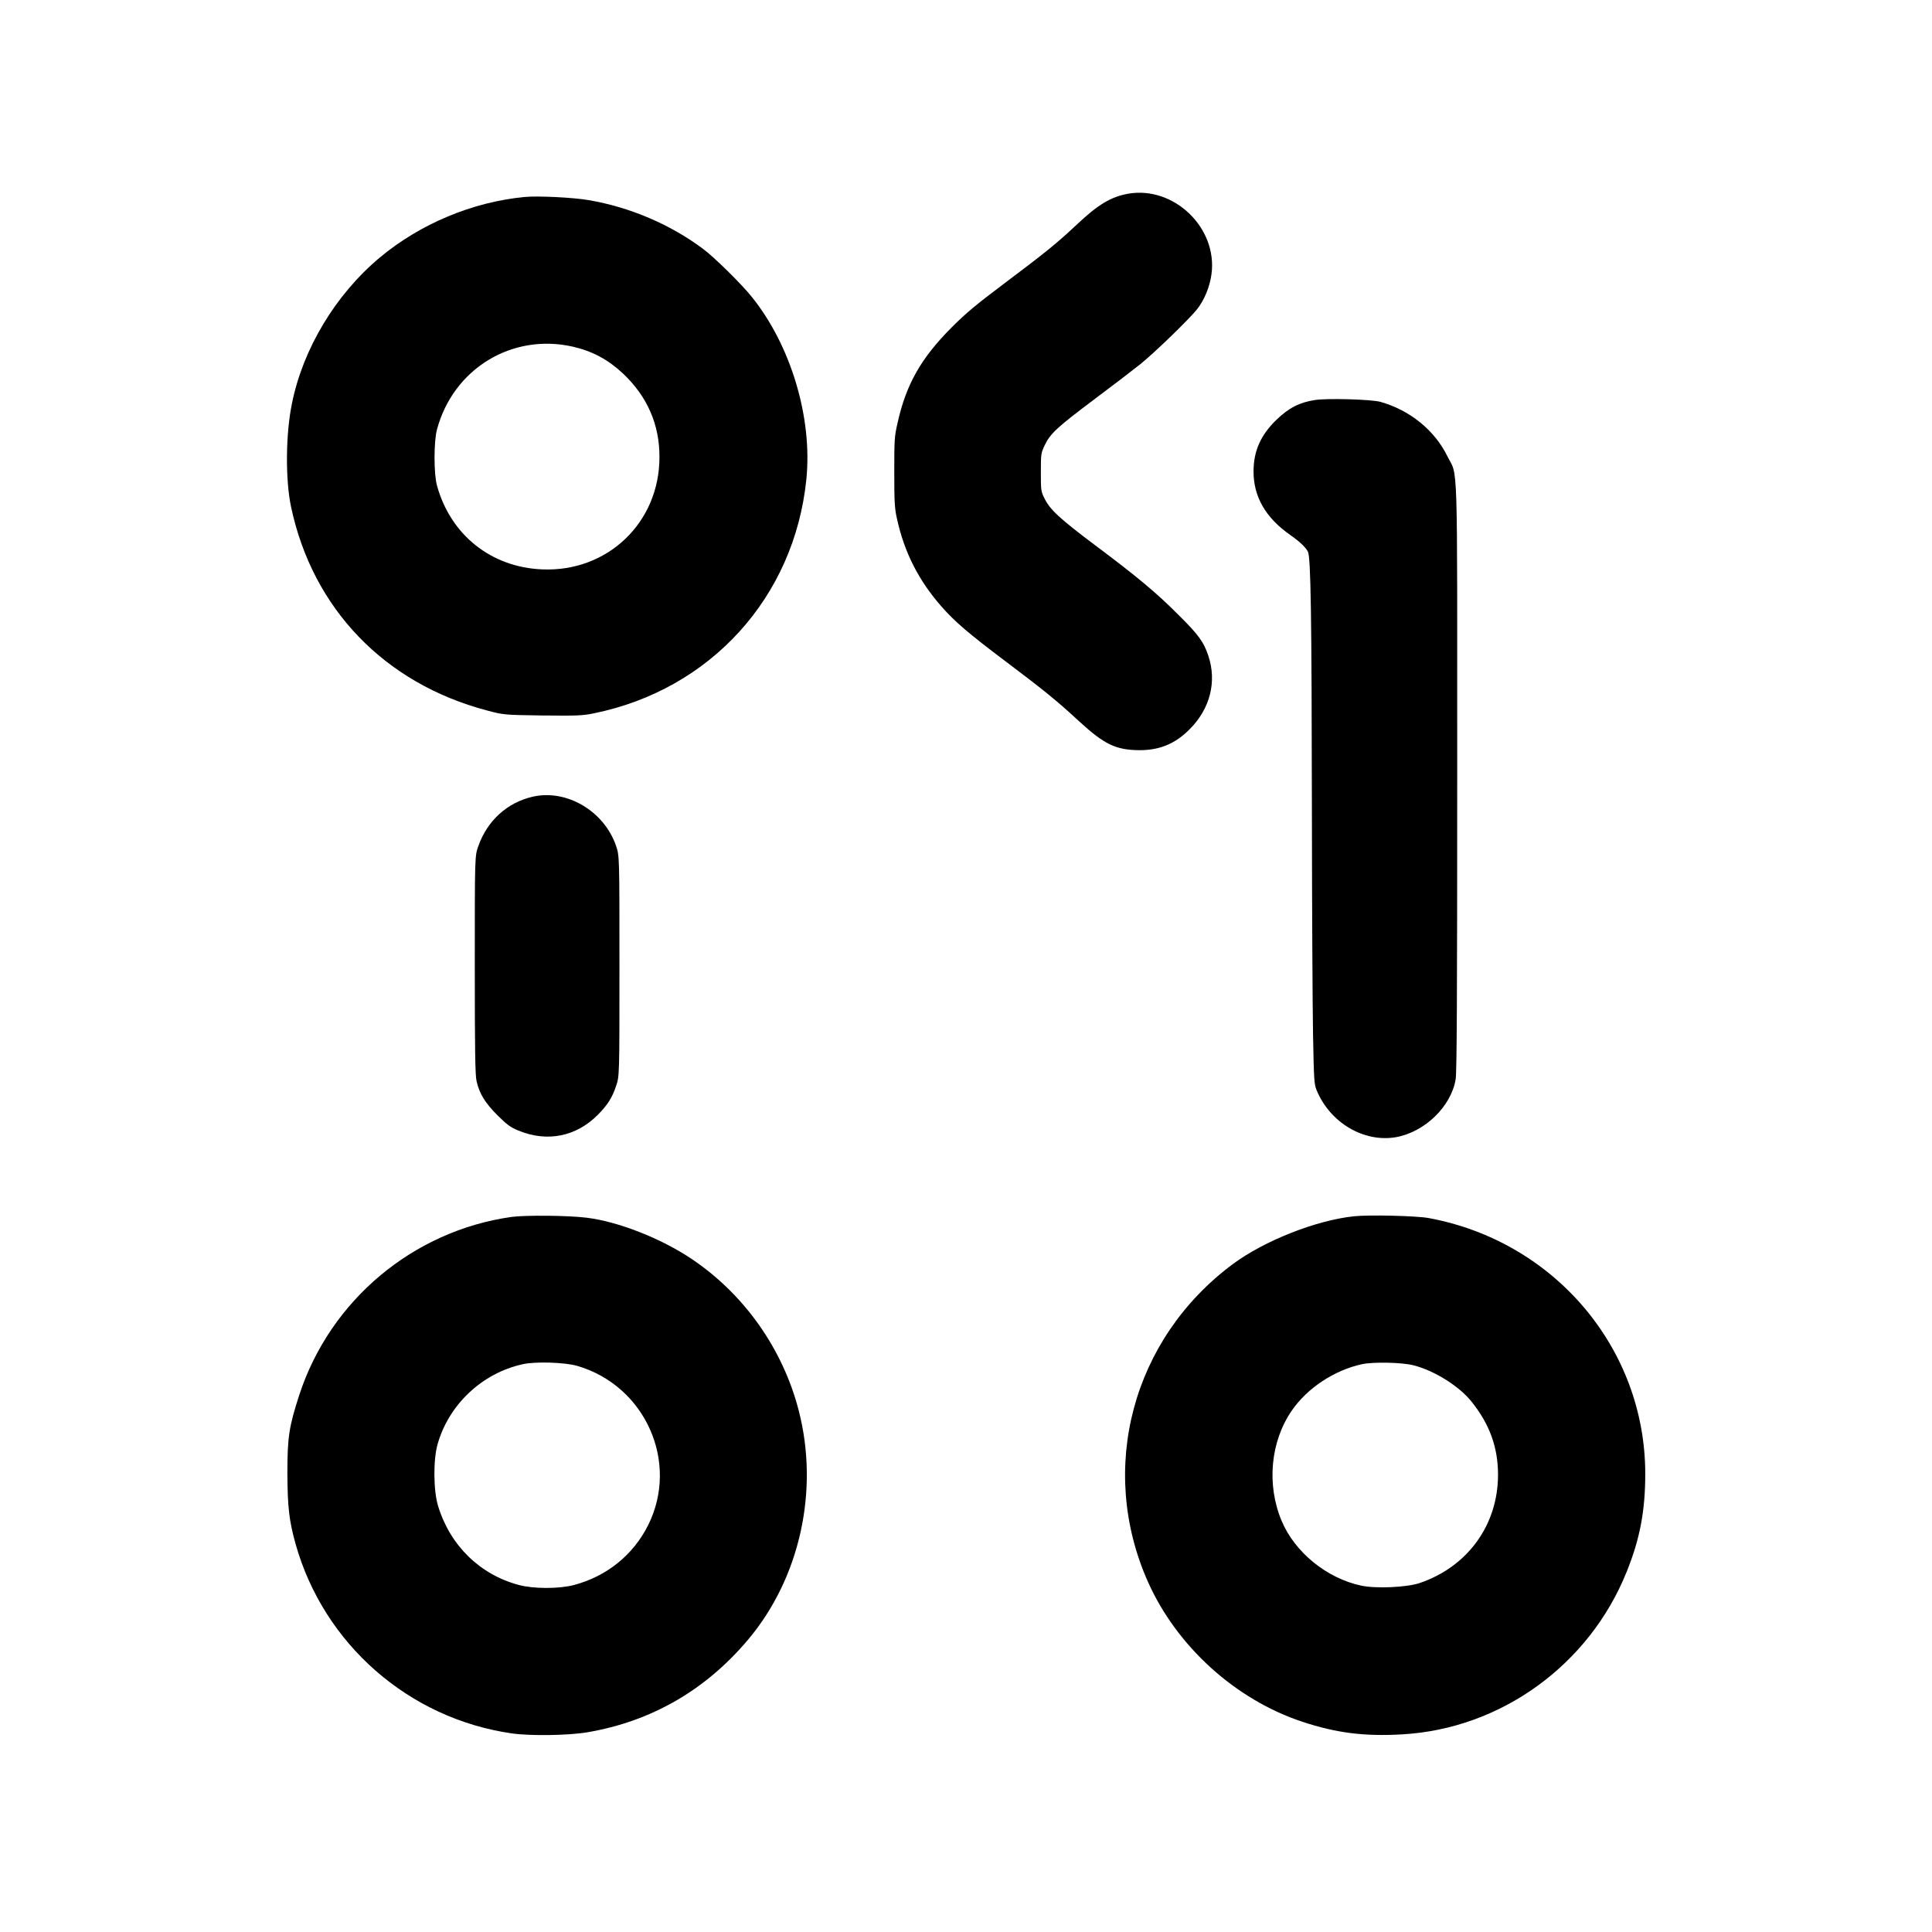
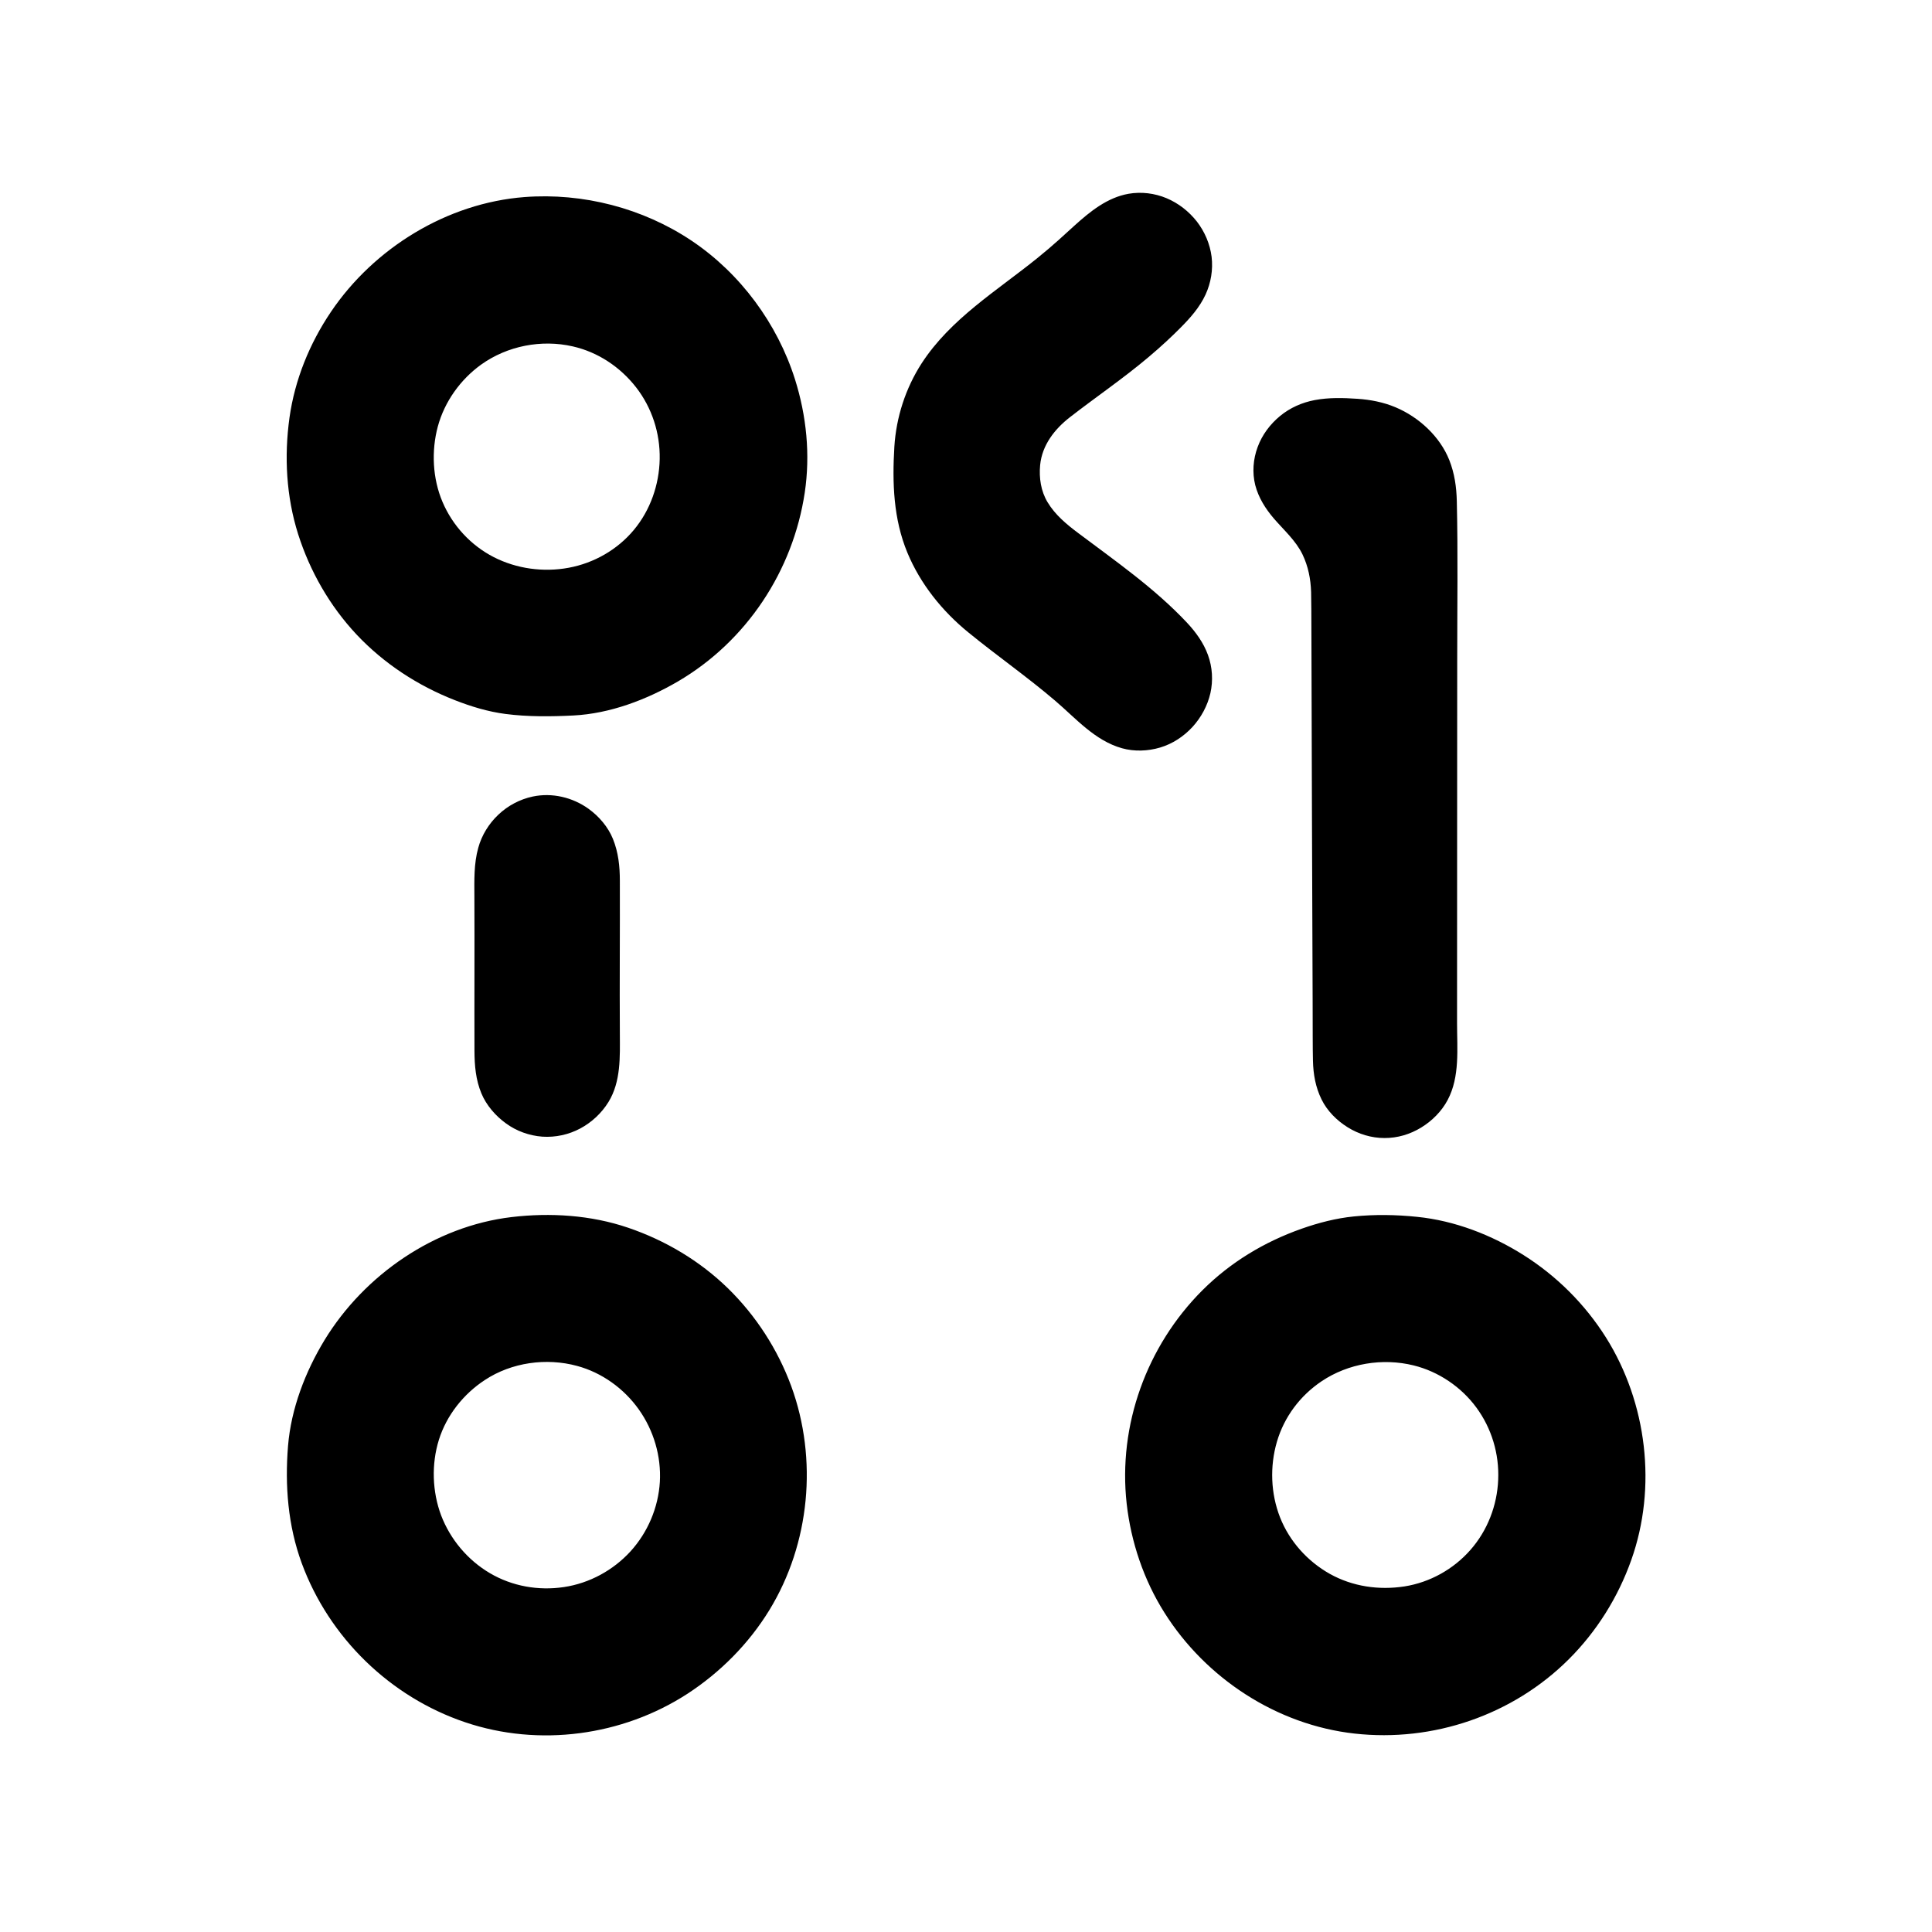
<svg xmlns="http://www.w3.org/2000/svg" width="24" height="24" viewBox="0 0 24 24" fill="none">
-   <path fill="currentColor" fill-rule="evenodd" d="M14.016 2.406C13.802 2.444 13.642 2.539 13.375 2.791C13.123 3.027 12.988 3.136 12.481 3.517C12.120 3.788 11.998 3.891 11.820 4.069C11.442 4.448 11.256 4.775 11.150 5.253C11.111 5.423 11.109 5.458 11.109 5.866C11.109 6.244 11.114 6.316 11.142 6.442C11.234 6.863 11.411 7.209 11.694 7.533C11.861 7.723 12.028 7.867 12.508 8.228C12.973 8.578 13.138 8.713 13.406 8.961C13.719 9.248 13.861 9.317 14.156 9.319C14.409 9.319 14.602 9.238 14.781 9.056C15.033 8.803 15.117 8.467 15.011 8.148C14.953 7.973 14.888 7.884 14.634 7.633C14.363 7.361 14.122 7.161 13.609 6.777C13.166 6.444 13.045 6.333 12.977 6.195C12.931 6.105 12.930 6.095 12.930 5.867C12.930 5.638 12.931 5.631 12.978 5.530C13.047 5.386 13.131 5.308 13.600 4.956C13.823 4.789 14.078 4.594 14.164 4.525C14.348 4.377 14.783 3.955 14.875 3.836C14.963 3.722 15.030 3.558 15.050 3.402C15.125 2.830 14.584 2.309 14.016 2.406Z" />
-   <path fill="currentColor" fill-rule="evenodd" d="M6.516 2.447C5.869 2.509 5.219 2.781 4.717 3.200C4.169 3.659 3.764 4.331 3.627 5.011C3.548 5.391 3.544 5.961 3.616 6.298C3.884 7.562 4.777 8.489 6.047 8.825C6.258 8.881 6.258 8.881 6.738 8.888C7.177 8.892 7.230 8.891 7.378 8.861C8.827 8.566 9.869 7.419 10.017 5.953C10.094 5.189 9.825 4.292 9.339 3.688C9.208 3.525 8.875 3.197 8.734 3.092C8.328 2.788 7.825 2.573 7.312 2.486C7.122 2.453 6.681 2.431 6.516 2.447ZM7.114 4.306C7.359 4.362 7.552 4.466 7.738 4.639C8.039 4.922 8.194 5.273 8.192 5.680C8.192 6.491 7.547 7.108 6.736 7.073C6.102 7.048 5.597 6.645 5.428 6.031C5.388 5.884 5.388 5.488 5.428 5.336C5.631 4.580 6.361 4.136 7.114 4.306Z" />
-   <path fill="currentColor" fill-rule="evenodd" d="M16.336 4.969C16.144 4.998 16.009 5.067 15.855 5.216C15.663 5.402 15.573 5.600 15.572 5.852C15.570 6.169 15.722 6.433 16.031 6.648C16.145 6.728 16.216 6.795 16.247 6.852C16.283 6.922 16.294 7.611 16.297 10.109C16.298 11.283 16.305 12.516 16.311 12.852C16.322 13.430 16.325 13.466 16.356 13.544C16.523 13.947 16.941 14.194 17.338 14.127C17.698 14.064 18.028 13.745 18.083 13.405C18.097 13.317 18.102 12.394 18.102 9.648C18.102 5.545 18.114 5.941 17.978 5.664C17.819 5.342 17.511 5.094 17.148 4.992C17.038 4.961 16.489 4.945 16.336 4.969Z" />
-   <path fill="currentColor" fill-rule="evenodd" d="M6.617 9.897C6.300 9.970 6.053 10.195 5.942 10.511C5.898 10.633 5.898 10.633 5.898 11.984C5.898 13.062 5.903 13.355 5.920 13.430C5.955 13.584 6.023 13.697 6.178 13.853C6.300 13.973 6.338 14.002 6.439 14.044C6.797 14.192 7.158 14.120 7.427 13.848C7.548 13.725 7.602 13.641 7.653 13.492C7.695 13.367 7.695 13.367 7.695 12.000C7.695 10.633 7.695 10.633 7.653 10.508C7.505 10.075 7.038 9.800 6.617 9.897Z" />
-   <path fill="currentColor" fill-rule="evenodd" d="M6.355 15.117C5.133 15.289 4.103 16.152 3.719 17.325C3.591 17.719 3.570 17.850 3.570 18.297C3.572 18.720 3.591 18.891 3.672 19.180C4.022 20.425 5.080 21.350 6.359 21.533C6.591 21.566 7.059 21.559 7.297 21.519C8.091 21.384 8.766 20.995 9.294 20.367C9.938 19.602 10.178 18.512 9.922 17.522C9.725 16.758 9.247 16.080 8.595 15.641C8.213 15.384 7.680 15.175 7.289 15.127C7.062 15.098 6.523 15.094 6.355 15.117ZM7.169 16.967C8.016 17.213 8.441 18.164 8.052 18.945C7.866 19.317 7.536 19.583 7.125 19.691C6.941 19.738 6.627 19.738 6.445 19.689C5.963 19.561 5.592 19.200 5.442 18.708C5.384 18.517 5.381 18.141 5.434 17.947C5.572 17.450 5.988 17.058 6.492 16.947C6.650 16.911 7.014 16.923 7.169 16.967Z" />
-   <path fill="currentColor" fill-rule="evenodd" d="M16.819 15.109C16.348 15.159 15.706 15.413 15.316 15.702C14.066 16.630 13.634 18.245 14.261 19.652C14.619 20.453 15.348 21.114 16.180 21.389C16.602 21.528 16.950 21.572 17.416 21.545C18.645 21.477 19.744 20.681 20.208 19.523C20.373 19.113 20.438 18.767 20.438 18.305C20.436 16.748 19.308 15.419 17.747 15.131C17.594 15.103 17.008 15.089 16.819 15.109ZM17.562 16.961C17.822 17.028 18.130 17.222 18.281 17.413C18.505 17.692 18.609 17.981 18.609 18.320C18.609 18.944 18.231 19.464 17.633 19.666C17.472 19.719 17.094 19.736 16.913 19.698C16.483 19.608 16.084 19.283 15.920 18.891C15.733 18.444 15.781 17.909 16.047 17.523C16.239 17.244 16.572 17.023 16.916 16.947C17.056 16.916 17.417 16.923 17.562 16.961Z" />
+   <path fill="currentColor" fill-rule="evenodd" d="M14.020 2.407C13.754 2.454 13.541 2.628 13.347 2.803C13.238 2.902 13.083 3.048 12.884 3.208C12.381 3.614 11.807 3.961 11.448 4.515C11.249 4.824 11.133 5.183 11.110 5.550C11.083 5.998 11.098 6.447 11.272 6.866C11.433 7.254 11.704 7.591 12.028 7.855C12.383 8.145 12.759 8.407 13.107 8.704C13.365 8.924 13.600 9.200 13.938 9.295C14.091 9.338 14.261 9.331 14.412 9.286C14.566 9.240 14.704 9.149 14.813 9.031C14.921 8.913 15.000 8.767 15.036 8.611C15.071 8.454 15.061 8.288 15.006 8.137C14.951 7.985 14.856 7.854 14.746 7.736C14.344 7.308 13.860 6.972 13.393 6.621C13.250 6.514 13.108 6.396 13.014 6.240C12.930 6.102 12.906 5.936 12.921 5.777C12.945 5.529 13.102 5.329 13.292 5.182C13.614 4.932 13.951 4.703 14.263 4.440C14.429 4.301 14.568 4.169 14.661 4.075C14.785 3.951 14.902 3.819 14.976 3.659C15.043 3.513 15.070 3.350 15.051 3.190C15.031 3.031 14.966 2.879 14.868 2.752C14.769 2.626 14.639 2.524 14.491 2.462C14.343 2.400 14.178 2.380 14.020 2.407ZM6.516 2.448C5.554 2.522 4.647 3.080 4.111 3.874C3.845 4.268 3.662 4.718 3.596 5.189C3.529 5.672 3.556 6.168 3.703 6.634C3.850 7.097 4.097 7.528 4.430 7.883C4.769 8.243 5.190 8.518 5.651 8.698C5.853 8.777 6.063 8.841 6.279 8.869C6.557 8.905 6.844 8.902 7.123 8.888C7.577 8.865 8.030 8.693 8.420 8.466C9.273 7.967 9.851 7.093 9.997 6.119C10.067 5.647 10.019 5.167 9.876 4.713C9.657 4.020 9.197 3.396 8.591 2.990C7.986 2.585 7.242 2.393 6.516 2.448ZM7.115 4.303C7.428 4.374 7.705 4.559 7.902 4.812C8.099 5.066 8.201 5.381 8.195 5.702C8.189 6.021 8.079 6.337 7.874 6.583C7.669 6.829 7.378 6.995 7.064 7.053C6.751 7.111 6.418 7.066 6.134 6.921C5.849 6.775 5.622 6.529 5.497 6.235C5.373 5.944 5.357 5.601 5.439 5.297C5.523 4.989 5.719 4.715 5.977 4.529C6.303 4.296 6.726 4.214 7.115 4.303ZM16.332 4.970C16.174 5.000 16.026 5.065 15.901 5.168C15.777 5.270 15.678 5.403 15.623 5.553C15.567 5.703 15.554 5.870 15.593 6.026C15.634 6.184 15.721 6.321 15.826 6.443C15.948 6.584 16.098 6.717 16.180 6.887C16.251 7.035 16.282 7.192 16.287 7.355C16.290 7.468 16.290 7.638 16.291 7.930C16.295 9.430 16.300 10.929 16.306 12.428C16.307 12.761 16.306 13.025 16.310 13.177C16.314 13.345 16.342 13.506 16.417 13.658C16.487 13.801 16.608 13.921 16.742 14.004C16.878 14.089 17.037 14.137 17.198 14.137C17.359 14.138 17.517 14.091 17.654 14.007C17.790 13.924 17.908 13.806 17.983 13.665C18.137 13.376 18.100 13.026 18.100 12.710C18.099 11.205 18.103 9.699 18.102 8.194C18.102 7.538 18.112 6.882 18.097 6.226C18.093 6.050 18.069 5.881 18.004 5.716C17.887 5.421 17.625 5.181 17.335 5.059C17.185 4.996 17.025 4.965 16.863 4.954C16.688 4.942 16.506 4.937 16.332 4.970ZM6.617 9.895C6.458 9.929 6.309 10.008 6.191 10.120C6.073 10.231 5.984 10.375 5.941 10.532C5.886 10.729 5.892 10.937 5.893 11.139C5.896 11.779 5.892 12.418 5.894 13.057C5.895 13.238 5.910 13.414 5.980 13.582C6.041 13.730 6.156 13.862 6.285 13.955C6.416 14.051 6.575 14.108 6.737 14.120C6.900 14.131 7.064 14.095 7.207 14.019C7.351 13.942 7.474 13.827 7.559 13.689C7.715 13.434 7.701 13.126 7.700 12.840C7.696 12.207 7.702 11.574 7.700 10.942C7.700 10.762 7.682 10.589 7.614 10.421C7.553 10.271 7.441 10.141 7.311 10.047C7.112 9.904 6.857 9.844 6.617 9.895ZM6.355 15.119C5.403 15.232 4.528 15.834 4.032 16.646C3.792 17.041 3.616 17.499 3.578 17.962C3.538 18.455 3.577 18.952 3.748 19.418C4.088 20.343 4.847 21.081 5.780 21.395C6.695 21.704 7.731 21.565 8.539 21.041C8.948 20.775 9.303 20.417 9.558 20.000C10.062 19.175 10.161 18.127 9.829 17.219C9.661 16.762 9.390 16.343 9.042 16.003C8.692 15.662 8.264 15.408 7.802 15.251C7.342 15.094 6.836 15.062 6.355 15.119ZM7.169 16.968C7.477 17.051 7.751 17.249 7.935 17.508C8.120 17.768 8.215 18.089 8.197 18.408C8.178 18.727 8.047 19.036 7.832 19.272C7.617 19.507 7.322 19.668 7.006 19.715C6.689 19.763 6.361 19.705 6.085 19.542C5.810 19.380 5.594 19.123 5.480 18.825C5.369 18.530 5.358 18.187 5.452 17.886C5.547 17.582 5.757 17.317 6.023 17.143C6.355 16.924 6.786 16.864 7.169 16.968ZM16.819 15.111C16.597 15.133 16.378 15.190 16.168 15.264C15.704 15.428 15.286 15.680 14.937 16.028C14.244 16.720 13.887 17.705 13.996 18.680C14.050 19.157 14.208 19.626 14.465 20.033C14.980 20.851 15.863 21.428 16.827 21.535C17.803 21.644 18.792 21.306 19.488 20.612C19.835 20.266 20.100 19.842 20.264 19.380C20.586 18.475 20.460 17.427 19.950 16.615C19.690 16.202 19.338 15.851 18.926 15.591C18.530 15.341 18.071 15.163 17.603 15.116C17.344 15.089 17.078 15.085 16.819 15.111ZM17.562 16.962C17.870 17.038 18.152 17.229 18.340 17.485C18.530 17.743 18.625 18.062 18.611 18.382C18.598 18.702 18.478 19.013 18.266 19.254C18.055 19.494 17.763 19.657 17.447 19.707C17.130 19.756 16.803 19.709 16.521 19.552C16.243 19.396 16.018 19.147 15.901 18.849C15.785 18.553 15.773 18.216 15.862 17.911C15.952 17.602 16.151 17.337 16.418 17.158C16.749 16.936 17.176 16.866 17.562 16.962Z" />
</svg>
